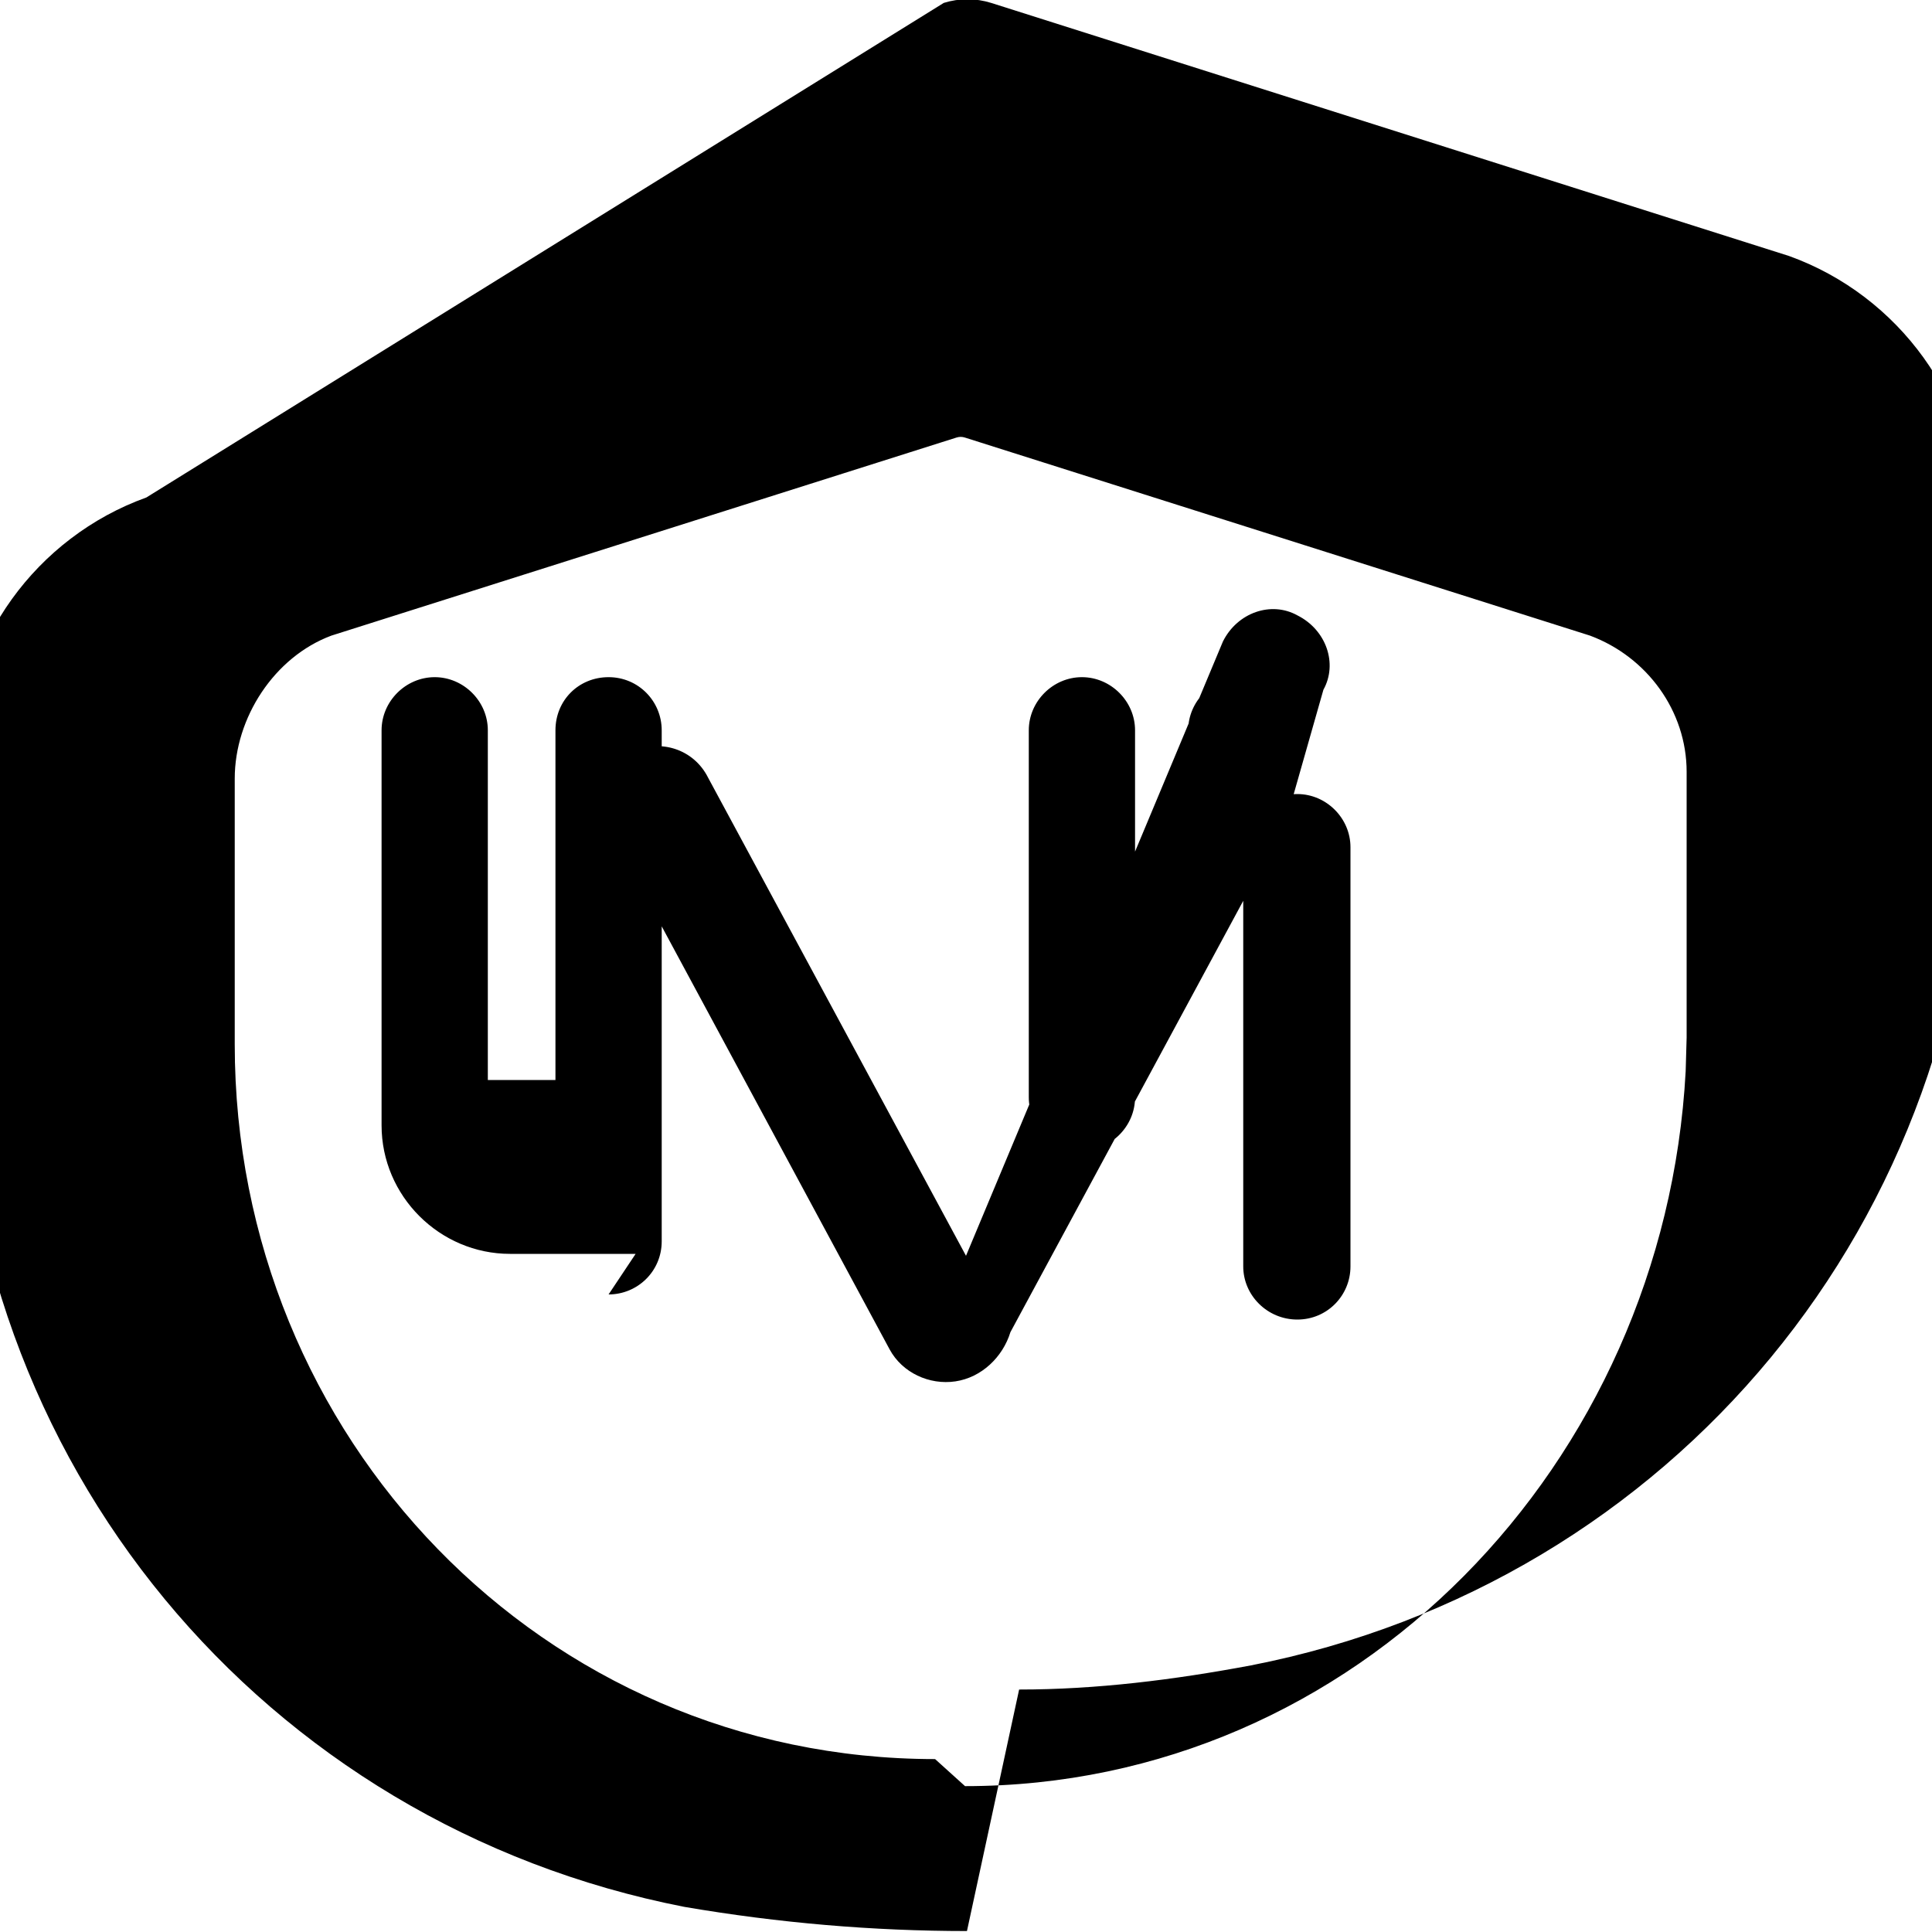
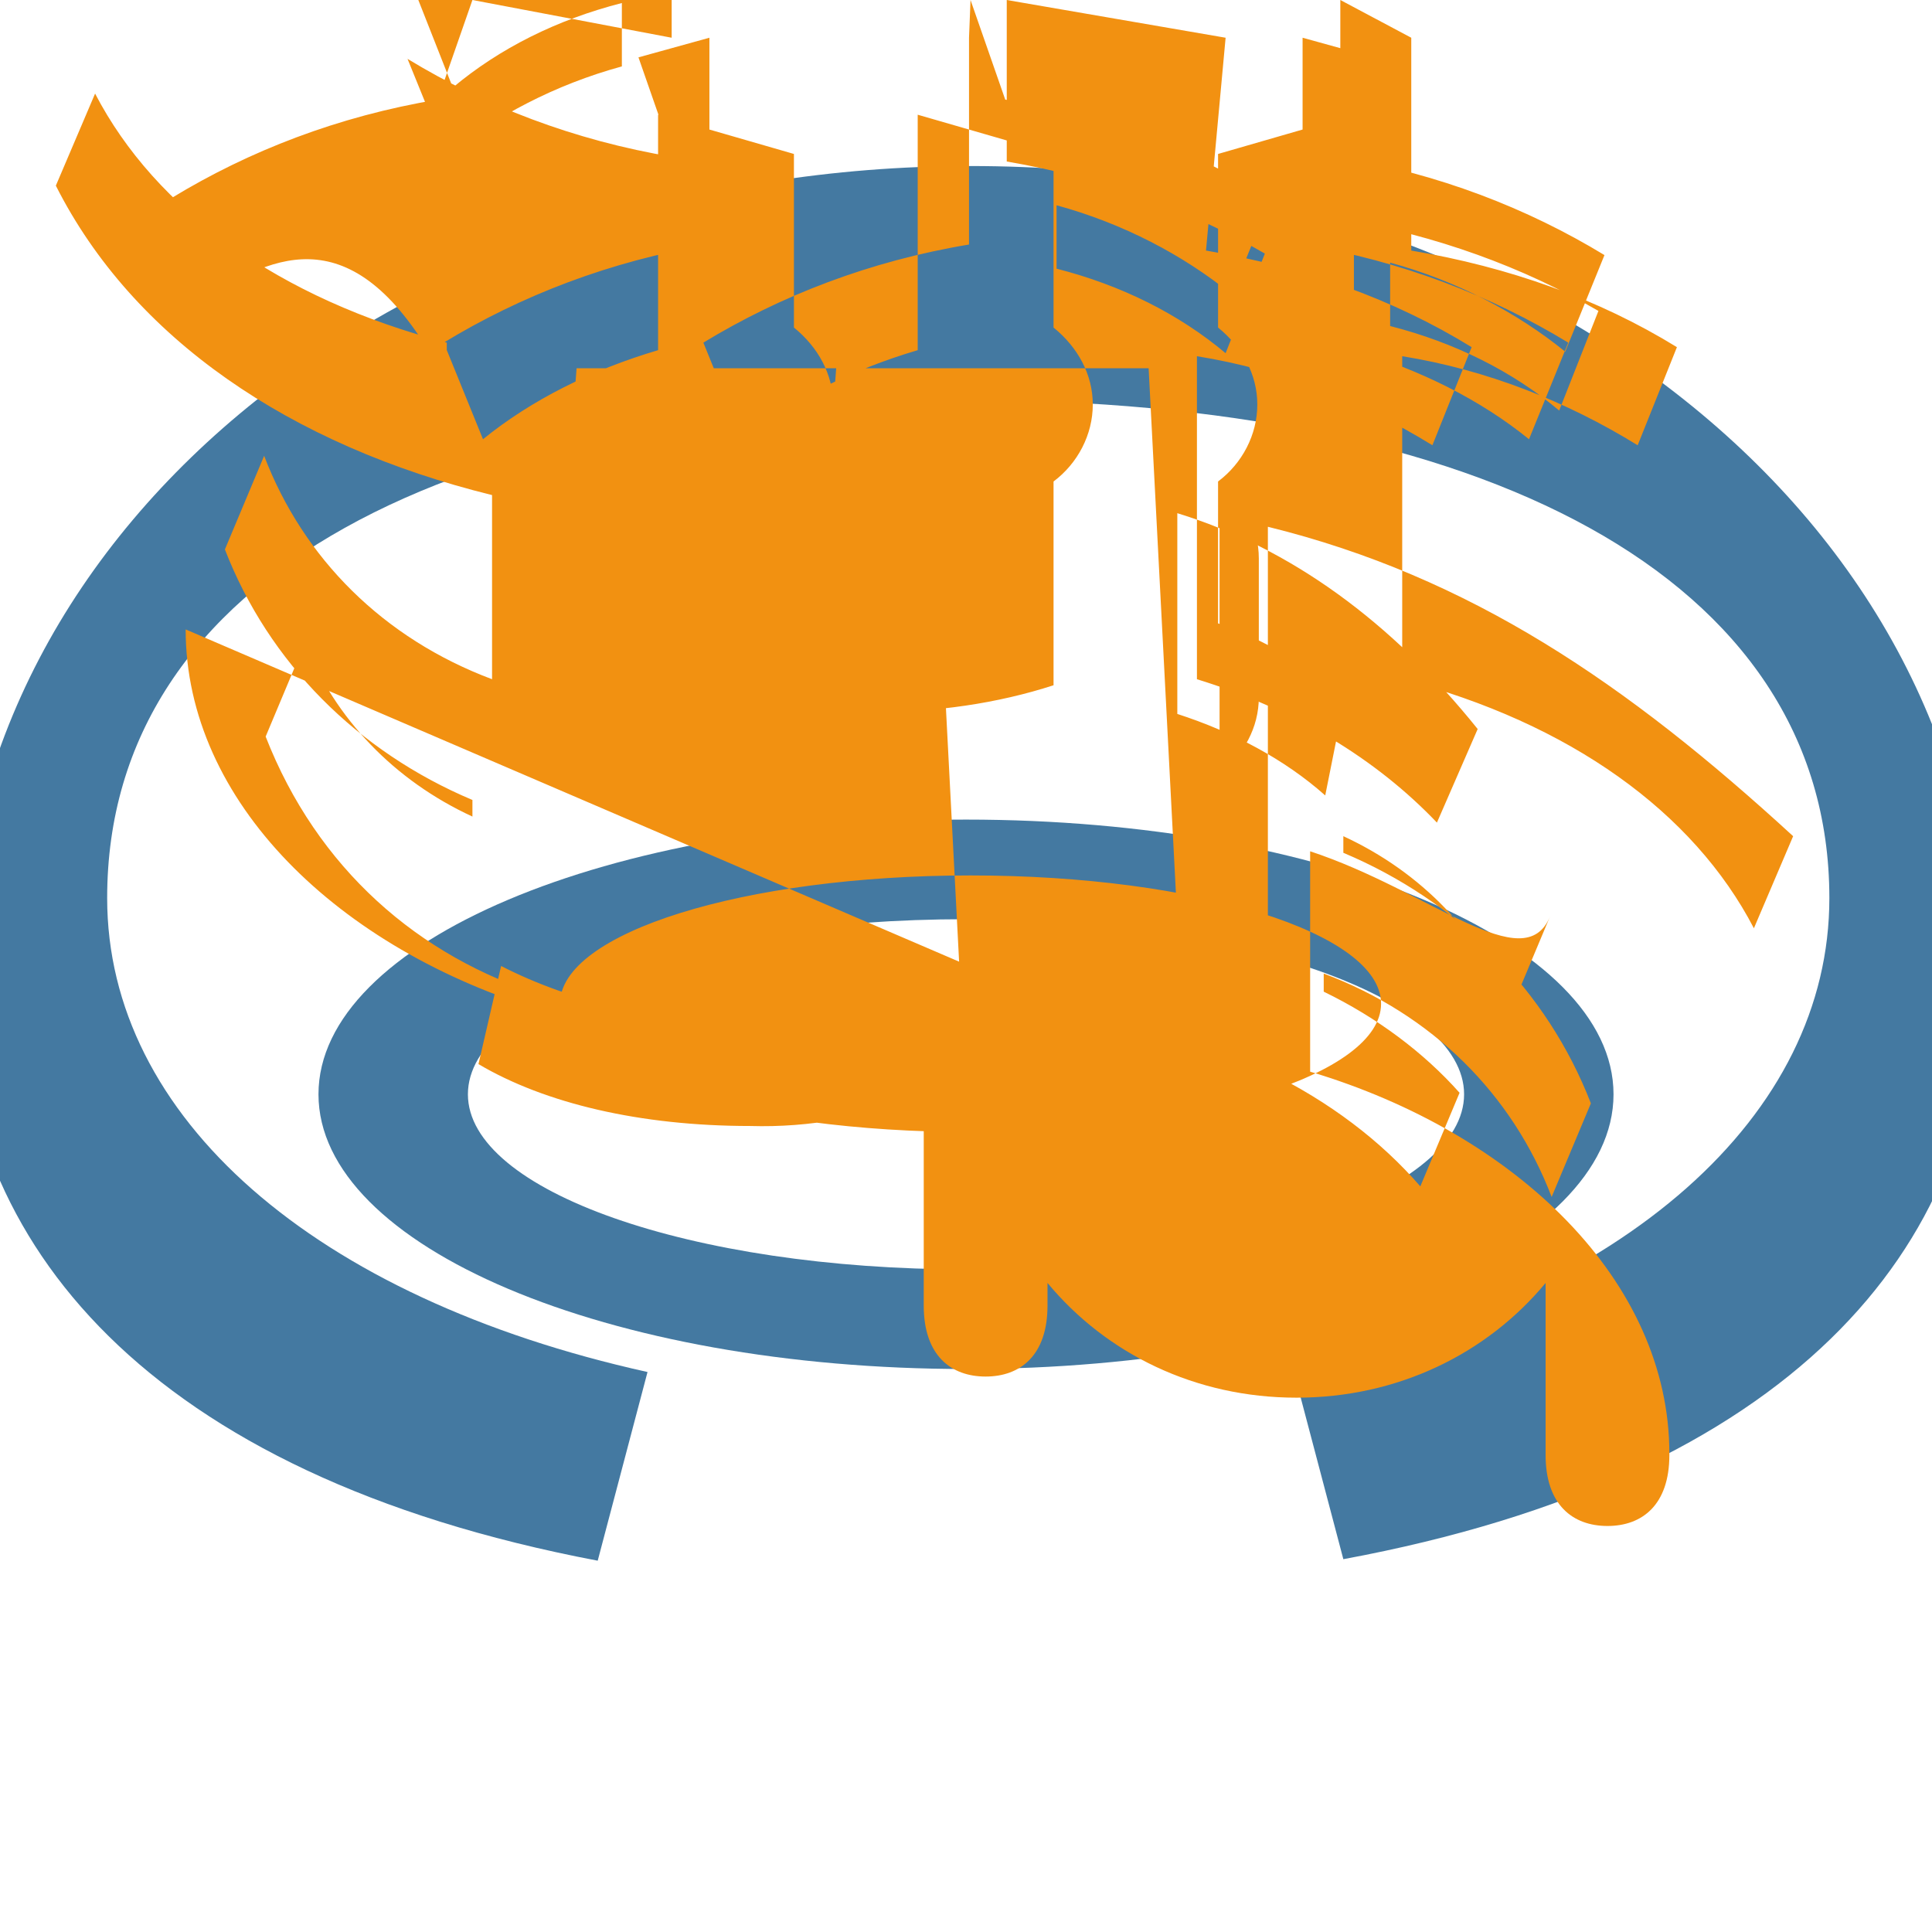
- <svg xmlns="http://www.w3.org/2000/svg" role="img" viewBox="0 0 24 24">
-   <path d="M12.012 23.988c-1.17 0-2.34-.1-3.51-.3-5.22-1.02-9-5.52-9-10.98v-3.3c0-1.428.948-2.736 2.316-3.228L11.724.036c.192-.06.396-.06.588 0l9.912 3.144c1.368.492 2.316 1.8 2.316 3.228v3.3c0 5.46-3.78 9.96-9 10.98-.96.18-1.92.3-2.88.3zM12 1.8c-.012 0-.012 0 0 0zm-.012 20.388c4.86 0 8.688-4.008 8.952-8.88l.012-.42v-3.3c0-.756-.492-1.428-1.2-1.692l-7.764-2.46c-.036-.012-.072-.012-.108 0l-7.764 2.46c-.708.264-1.2 1.02-1.2 1.776v3.3c0 4.884 3.828 8.88 8.7 8.88zm4.452-13.62c.18-.324.036-.744-.324-.924-.324-.18-.744-.036-.924.324L12 15.6l-3.204-5.94c-.18-.36-.6-.48-.924-.324s-.48.6-.324.924l3.504 6.504c.156.288.492.444.816.396.324-.048.588-.3.684-.612l3.42-6.336zm-8.88 7.512c.36 0 .66-.288.66-.66V9.072c0-.36-.288-.66-.66-.66s-.66.288-.66.66v4.344h-.84V9.072c0-.36-.3-.66-.66-.66s-.66.3-.66.66v4.908c0 .876.72 1.596 1.596 1.596h1.56zm9.216-5.556c0-.36-.3-.66-.66-.66-.372 0-.672.3-.672.66v5.208c0 .36.3.66.672.66s.66-.3.66-.66v-5.208zM15.42 8.412c-.36 0-.66.3-.66.66v.66h.66c.36 0 .66-.3.66-.66s-.3-.66-.66-.66zm-1.32.66c0-.36-.3-.66-.66-.66s-.66.3-.66.66v4.56c0 .36.3.66.66.66s.66-.3.66-.66v-4.56z" />
+ <svg xmlns="http://www.w3.org/2000/svg" viewBox="0 0 128 128">
+   <path fill="#4479A1" d="M121.2 59.5c0-21.4-23.3-33-57.2-33S7.1 38.1 7.1 59.5c0 14.5 13.7 26.5 35.8 31.4l-3.3 12.5c-30-5.7-42.3-21.2-42.3-38.3C-2.7 34.3 27.5 11 64.3 11s67 23.3 67 54.1c0 17.5-12.6 32.7-42.3 38.2l-3.3-12.5c22.1-4.9 35.5-16.9 35.5-31.3" />
+   <path fill="#4479A1" d="M64 54.3c-23.7 0-42.9 8.1-42.9 18.2S40.3 90.7 64 90.7s42.9-8.1 42.9-18.2S87.7 54.3 64 54.3m0 29.8c-18.2 0-33-5.2-33-11.6s14.8-11.6 33-11.6s33 5.2 33 11.6-14.8 11.6-33 11.6" />
+   <path fill="#F29111" d="M83.4 46.2c0 2-1 3.8-2.6 5.1V31.9c1.6 1.2 2.6 3.1 2.6 5.1v9.2zm-38.5 0V31.9c1.6 1.3 2.6 3.1 2.6 5.1v9.2c0 2-1 3.8-2.6 5.1z" />
+   <path fill="#F29111" d="M64.3 75c-15 0-27.2-3.8-27.2-8.5s12.2-8.5 27.2-8.5s27.2 3.8 27.2 8.5-12.2 8.5-27.2 8.5M84 72.5v12.2c0 3.3-1.8 4.7-4.1 4.7s-4.1-1.4-4.1-4.7V72.5a28 28 0 0 1-11.5 2.1c-7.3 0-13.6-1.5-18-4.1l1.5-6.5c4.7 2.4 10.3 3.7 16.5 3.7c5.2 0 9.8-1 13.9-2.9l-2.1-40.4H55.4L53.7 47c1.3.1 2.6.2 3.9.2c4.4 0 8.5-.6 12.2-1.8V31.9c1.6-1.2 2.6-3.1 2.6-5.1c0-2-1-3.8-2.6-5.1V10.2l-9-2.6v15.6c-4.4 1.3-8.4 3.3-11.6 5.9l-2.6-6.4c5.1-3.1 11-5.4 17.6-6.5V2.5L64.3 0l2.3 6.6c6.6 1.1 12.5 3.4 17.6 6.5l-2.6 6.4c-3.2-2.6-7.2-4.7-11.6-5.9v4.2c4.3 1.1 8.1 3 11.2 5.6l2.6-6.6c-5-2.9-10.7-5-17.1-6.1V0L81.2 2.5l-1.3 14.1c6.5 1.1 12.4 3.2 17.6 6.4l-2.6 6.5c-4.7-2.9-10-5-15.6-5.9V45c6.5 2 11.9 5.3 15.9 9.5l2.7-6.2C92.2 41.2 85.5 36.3 78 34v13.3c3.7 1.2 7.1 3 9.8 5.4l1.3-6.5c-2.4-2.1-5.3-3.8-8.4-4.9V31.9c1.6-1.2 2.6-3.1 2.6-5.1c0-2-1-3.8-2.6-5.1V10.2l9-2.6v15.6c4.4 1.3 8.4 3.3 11.6 5.9l2.6-6.4c-5.1-3.1-11-5.4-17.6-6.5V2.5l4.7 1.3l-2.3 6.6c6.6 1.1 12.5 3.4 17.6 6.5l-2.6 6.4c-3.2-2.6-7.2-4.7-11.6-5.9v4.2c4.3 1.1 8.1 3 11.2 5.6l2.6-6.6c-5-2.9-10.7-5-17.1-6.1V0l4.7 2.5v14.1c6.5 1.1 12.4 3.2 17.6 6.4l-2.6 6.5c-4.7-2.9-10-5-15.6-5.9V45c11.1 2.9 19.3 8.8 23.3 16.5l2.6-6.1C107.8 45.3 97.4 38.2 84 34.9V71c4.1 2 7.5 4.6 10.1 7.6l2.6-6.2c-2.4-2.7-5.5-5-9-6.7v-1.2c7.2 2.7 12.5 8 15.1 14.8l2.6-6.2c-2.9-7.5-8.8-13.4-16.4-16.6v-1.1c5.2 2.4 9.1 6.5 11.1 11.5l2.6-6.2C101 64.9 94.7 59 86.8 56.4V71c13.7 4.1 23.8 13.9 23.8 25.3v.1c0 3.3-1.8 4.7-4.1 4.7s-4.1-1.4-4.1-4.7V85c-3.9 4.7-9.8 7.6-16.5 7.6s-12.6-2.9-16.5-7.6v1.5c0 3.3-1.8 4.7-4.1 4.7s-4.1-1.4-4.1-4.7V72.5a28 28 0 0 1-11.5 2.1c-7.3 0-13.6-1.5-18-4.1l1.5-6.5c4.7 2.4 10.3 3.7 16.5 3.7c5.2 0 9.8-1 13.9-2.9l-2.1-40.4H38.2L36.5 47c1.3.1 2.6.2 3.9.2c4.4 0 8.5-.6 12.2-1.8V31.9c1.6-1.2 2.6-3.1 2.6-5.1c0-2-1-3.8-2.6-5.1V10.2l-9-2.6v15.6c-4.4 1.3-8.4 3.3-11.6 5.9l-2.6-6.4c5.1-3.1 11-5.4 17.6-6.5V2.5l-4.7 1.3 2.3 6.6c-6.6-1.1-12.5-3.4-17.6-6.5l2.6 6.4c3.2-2.6 7.2-4.7 11.6-5.9v-4.2c-4.3 1.1-8.1 3-11.2 5.6l-2.6-6.6c5-2.9 10.7-5 17.1-6.1V2.5L31.3 0l-2.3 6.6c-6.6 1.1-12.5 3.4-17.6 6.5l2.6 6.4c4.7-2.9 10-5 15.6 5.9V22.7c-11.1-2.9-19.3-8.8-23.3-16.5l-2.6 6.1c5.1 10.1 15.5 17.2 28.9 20.5v12.2c-7.2-2.7-12.5-8-15.1-14.8l-2.6 6.2c2.9 7.5 8.8 13.4 16.4 16.6v1.1c-5.2-2.4-9.1-6.5-11.1-11.5l-2.6 6.2c3.4 8.7 10.1 14.6 18.5 17.2v1c-13.7-4.1-23.8-13.9-23.8-25.3z" />
</svg>
